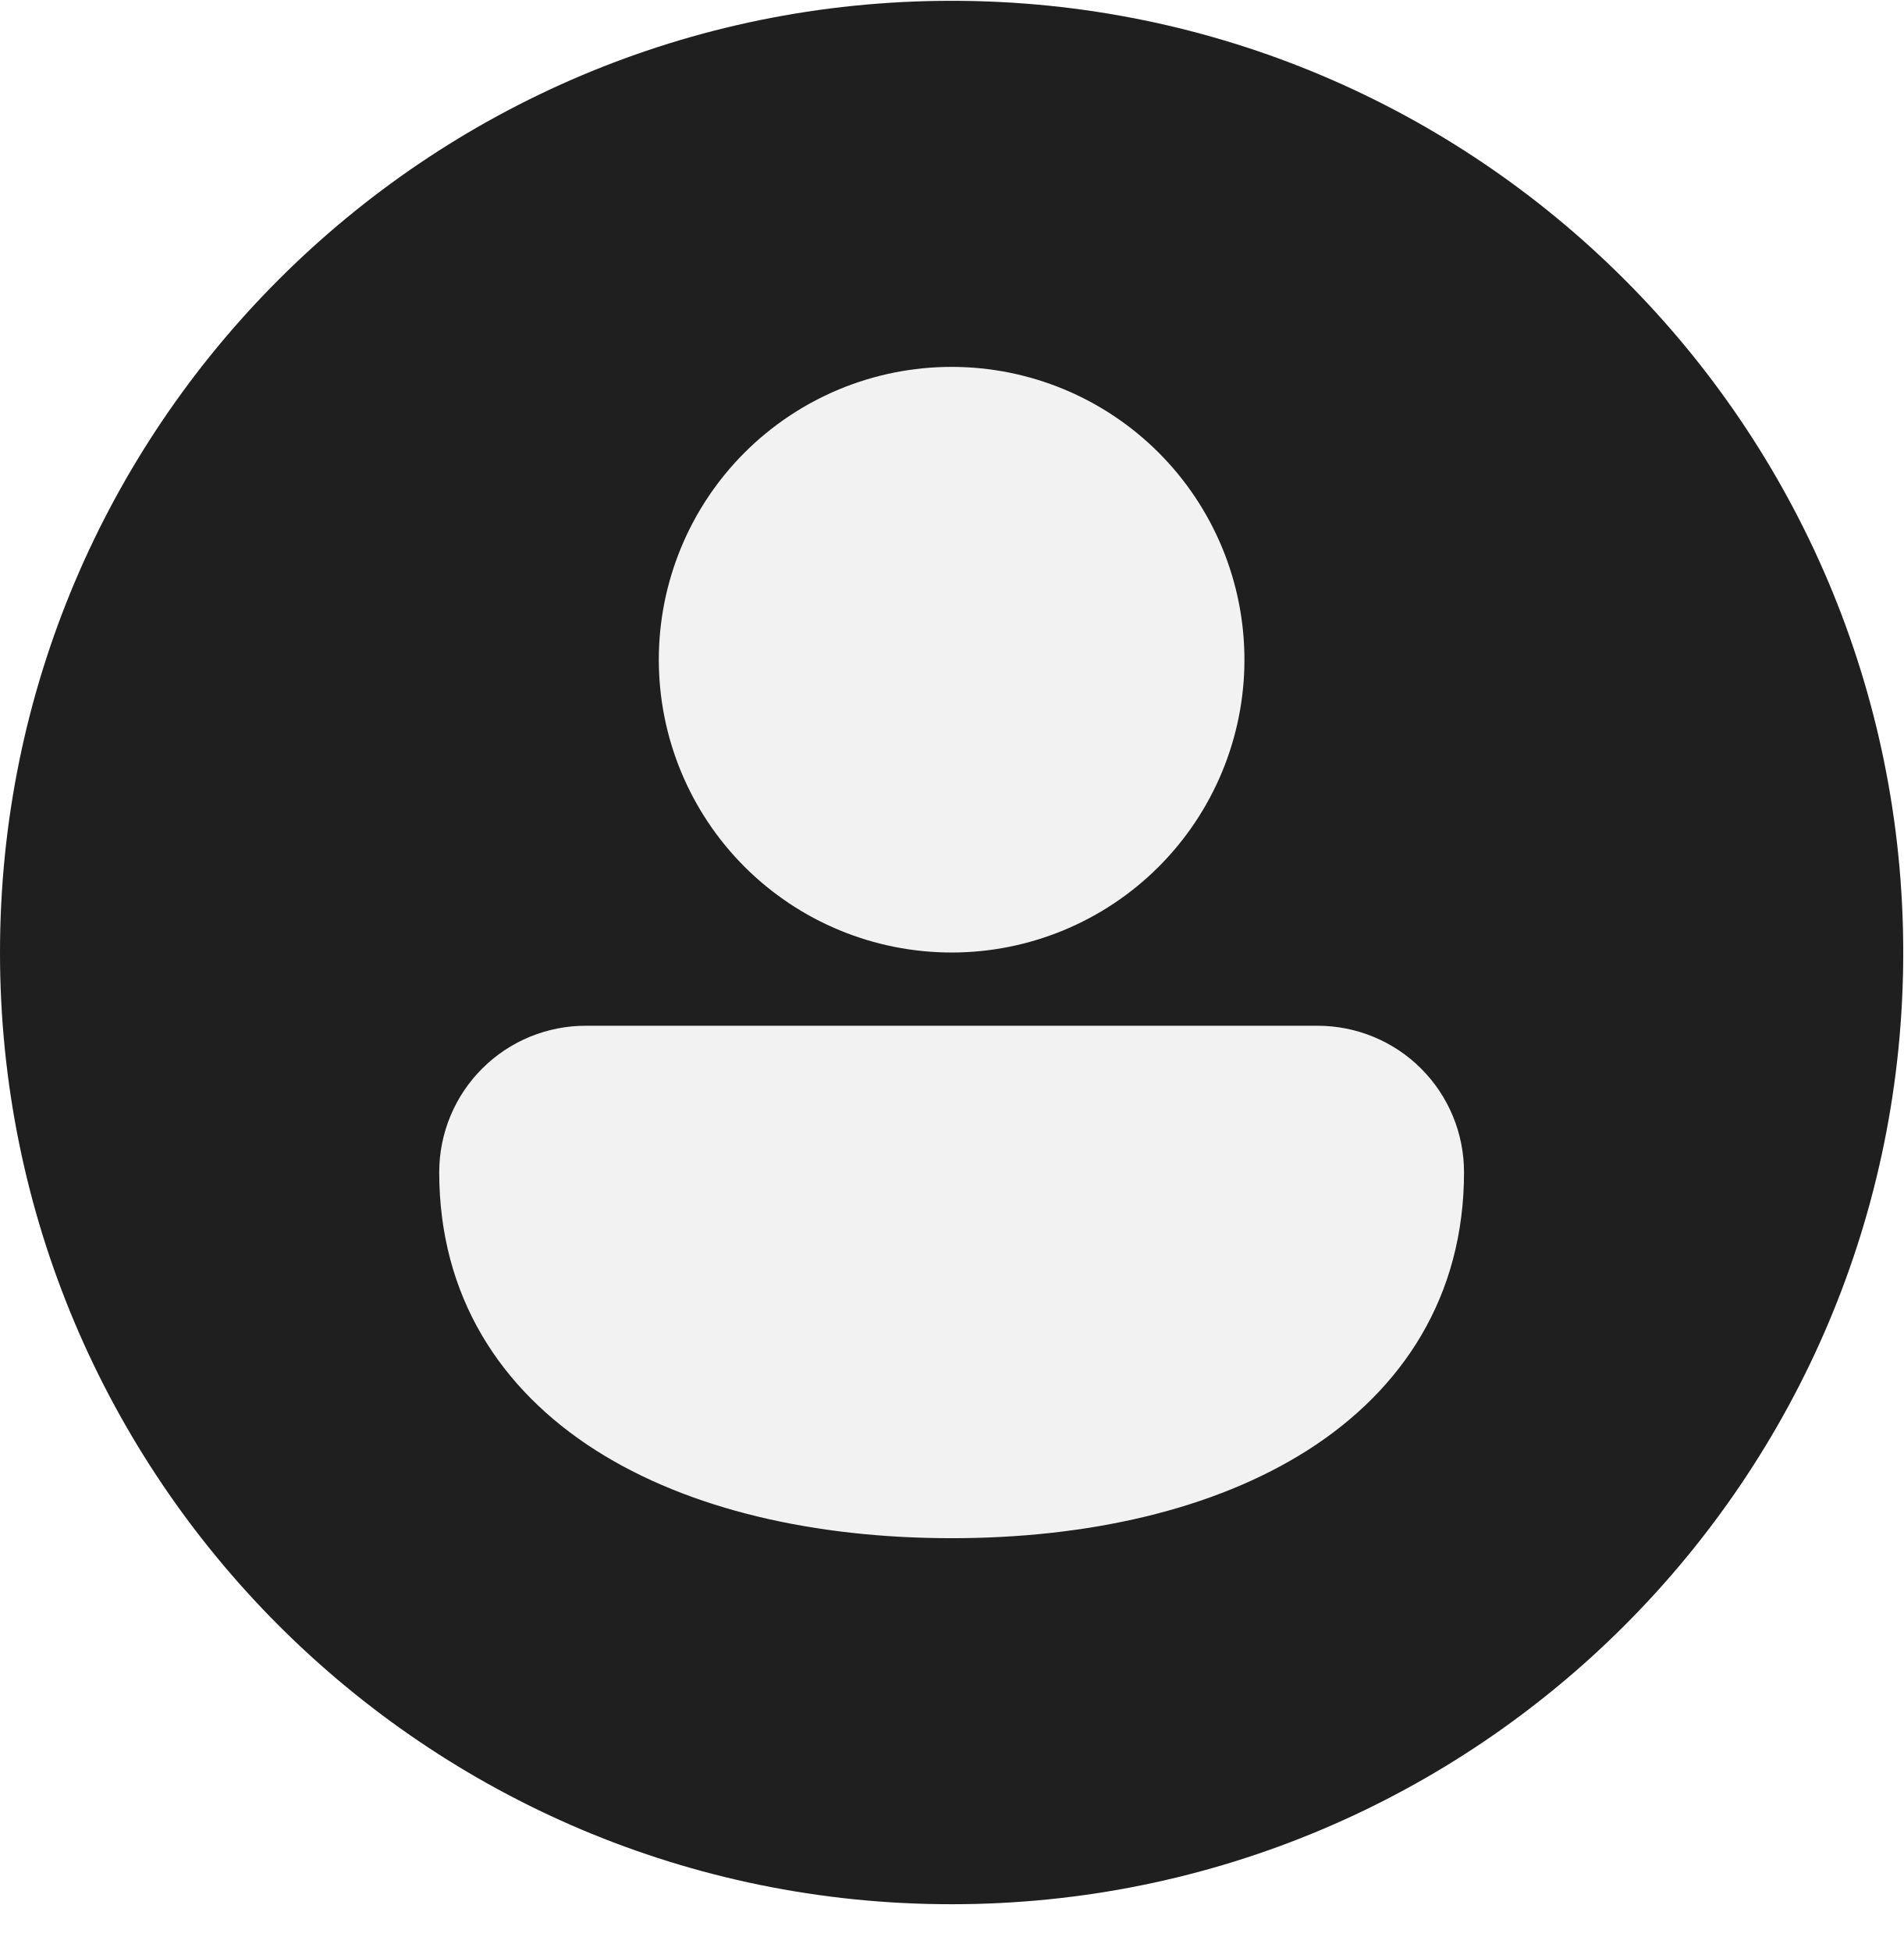
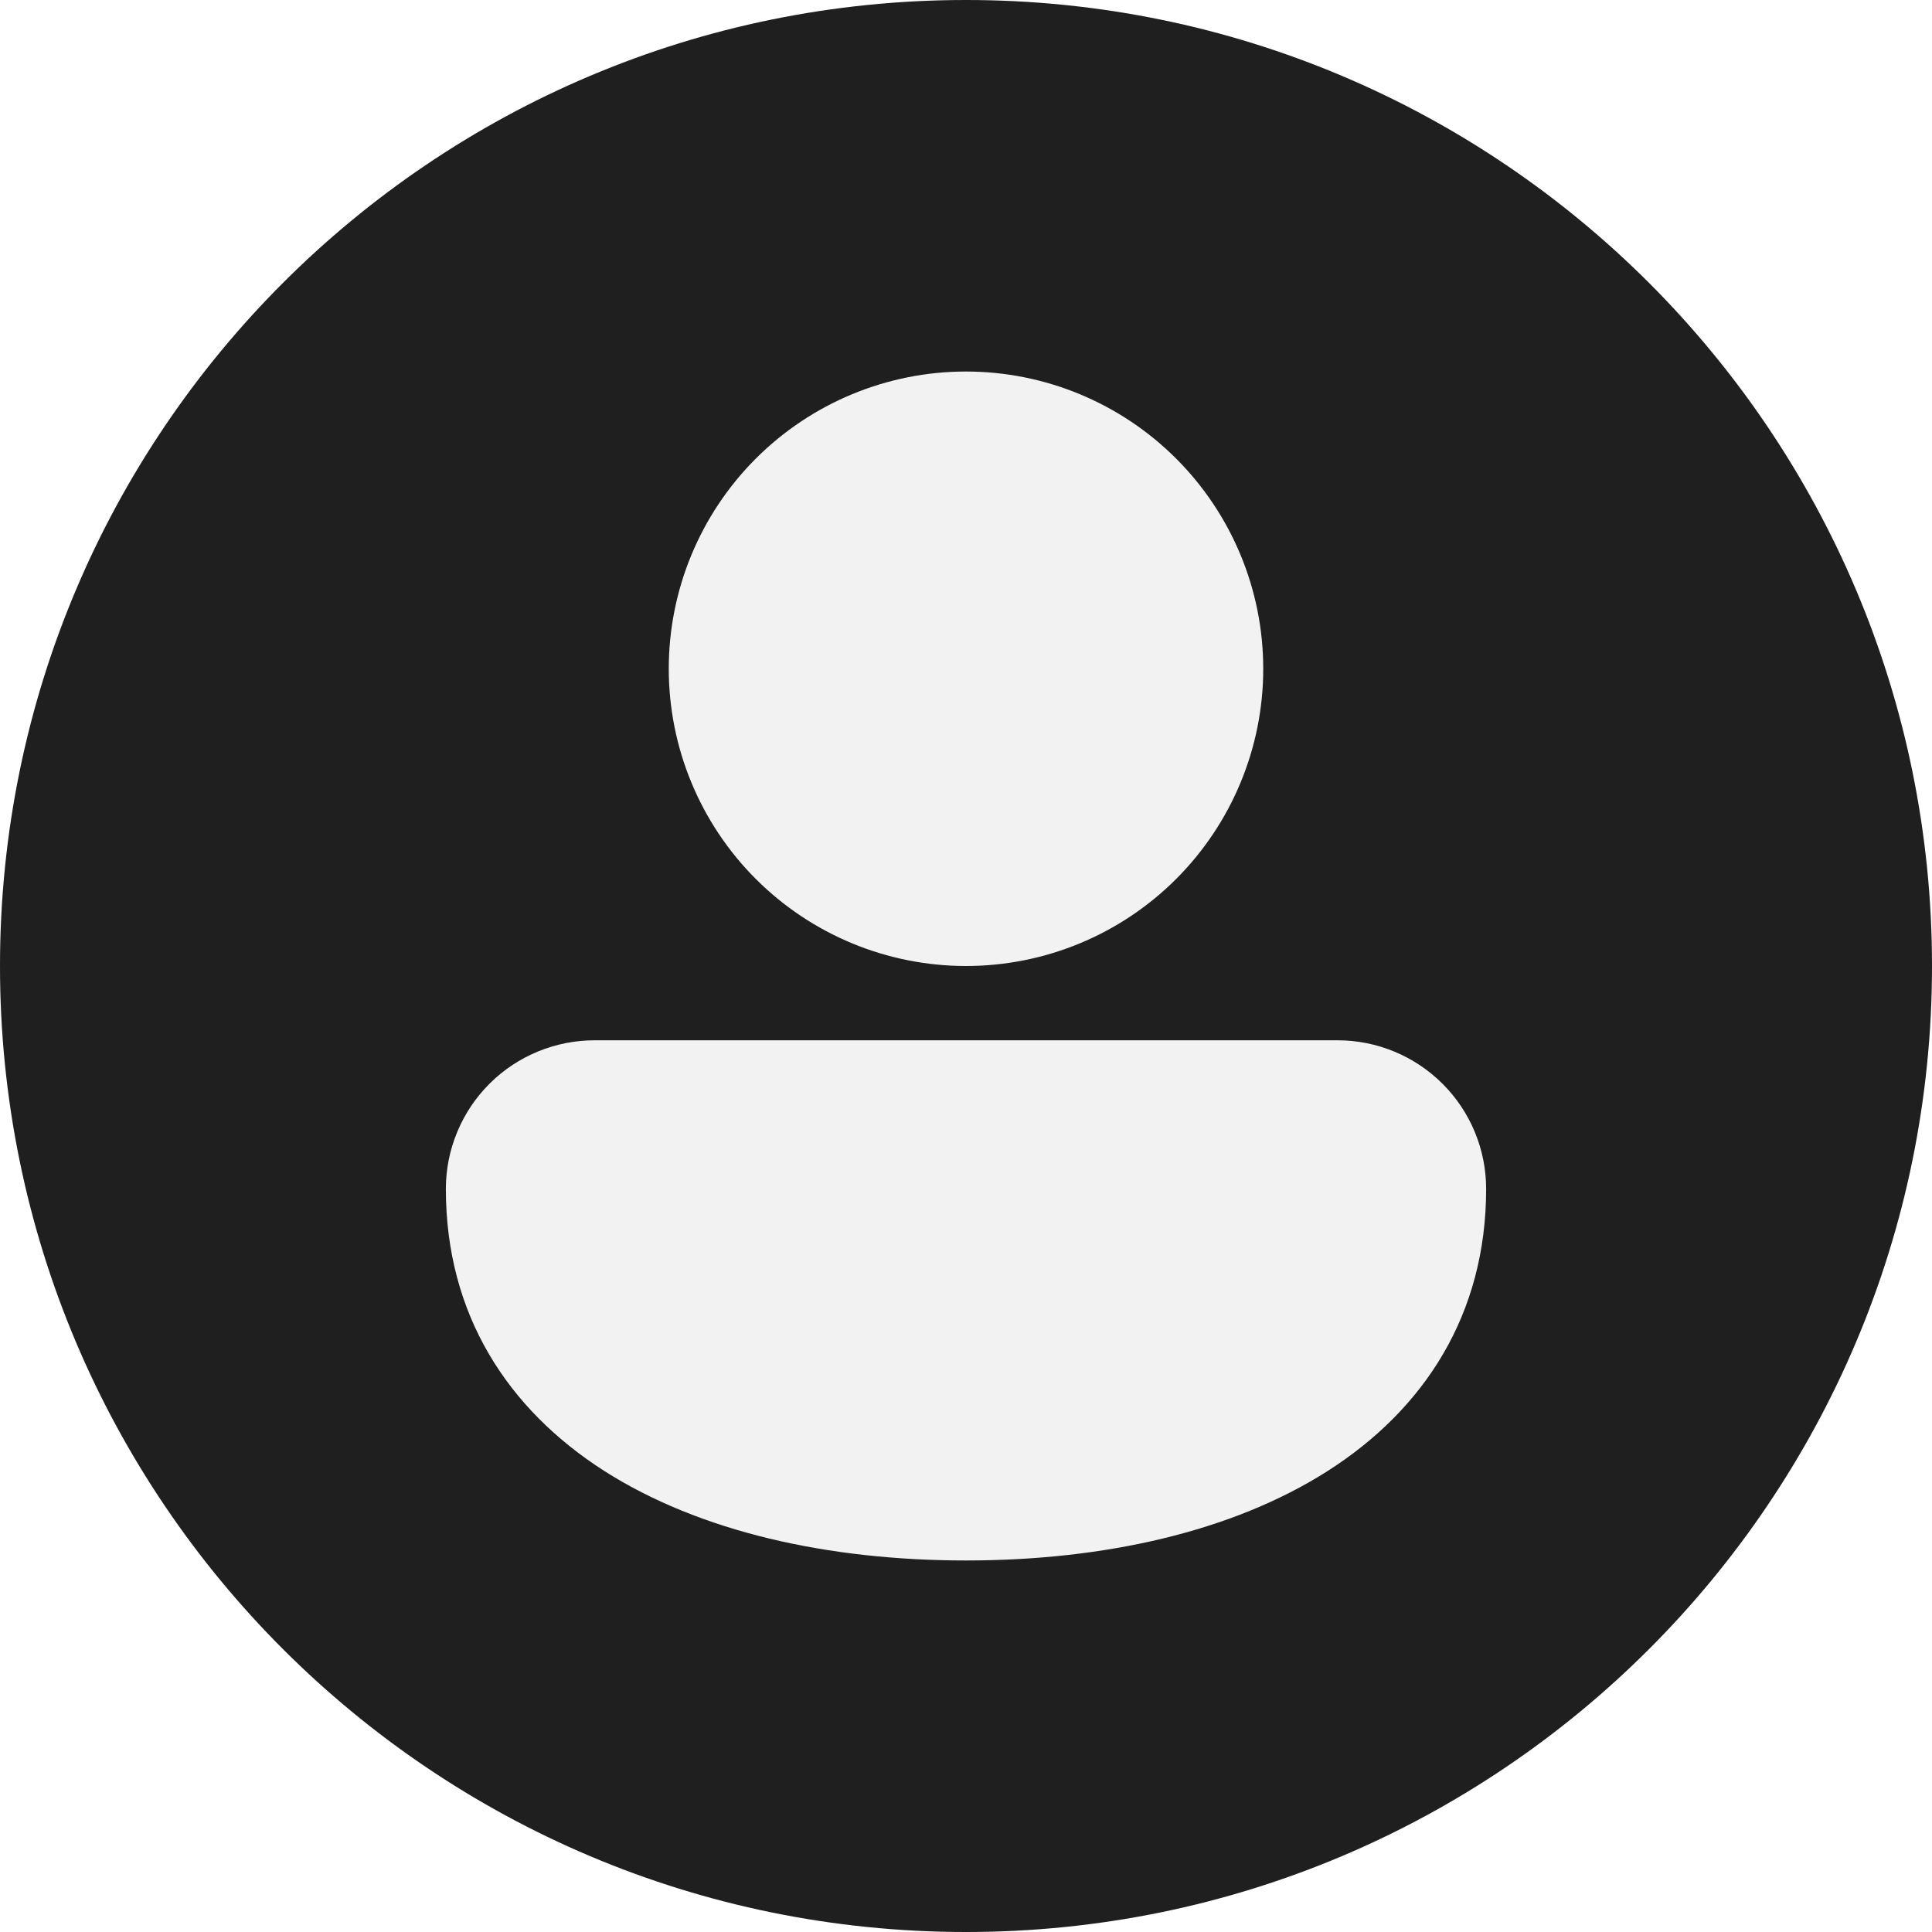
- <svg xmlns="http://www.w3.org/2000/svg" width="40" height="41" viewBox="0 0 40 41" fill="none">
-   <circle cx="20" cy="20.017" r="20" fill="#F2F2F2" />
-   <path fill-rule="evenodd" clip-rule="evenodd" d="M20 40.017C31.046 40.017 40 31.063 40 20.017C40 8.972 31.046 0.017 20 0.017C8.954 0.017 0 8.972 0 20.017C0 31.063 8.954 40.017 20 40.017ZM15.648 9.512C16.802 8.358 18.368 7.71 20 7.71C21.632 7.71 23.197 8.358 24.351 9.512C25.505 10.666 26.154 12.231 26.154 13.864C26.154 15.496 25.505 17.061 24.351 18.215C23.197 19.369 21.632 20.017 20 20.017C18.368 20.017 16.802 19.369 15.648 18.215C14.494 17.061 13.846 15.496 13.846 13.864C13.846 12.231 14.494 10.666 15.648 9.512ZM11.14 21.786C11.515 21.633 11.916 21.554 12.321 21.556H27.692C28.508 21.556 29.291 21.88 29.868 22.457C30.445 23.034 30.769 23.817 30.769 24.633C30.769 27.233 29.488 29.197 27.485 30.474C25.512 31.731 22.854 32.325 20 32.325C17.146 32.325 14.488 31.731 12.515 30.474C10.512 29.196 9.231 27.234 9.231 24.633C9.231 24.227 9.311 23.826 9.467 23.452C9.622 23.078 9.85 22.738 10.137 22.453C10.424 22.167 10.765 21.94 11.14 21.786Z" fill="#1F1F1F" />
+ <svg xmlns="http://www.w3.org/2000/svg" width="40" height="40" viewBox="0 0 40 40" fill="none">
+   <circle cx="20" cy="20" r="20" fill="#F2F2F2" />
+   <path fill-rule="evenodd" clip-rule="evenodd" d="M20 40C31.046 40 40 31.046 40 20C40 8.954 31.046 0 20 0C8.954 0 0 8.954 0 20C0 31.046 8.954 40 20 40ZM15.648 9.495C16.802 8.341 18.368 7.692 20 7.692C21.632 7.692 23.197 8.341 24.351 9.495C25.505 10.649 26.154 12.214 26.154 13.846C26.154 15.478 25.505 17.044 24.351 18.198C23.197 19.352 21.632 20 20 20C18.368 20 16.802 19.352 15.648 18.198C14.494 17.044 13.846 15.478 13.846 13.846C13.846 12.214 14.494 10.649 15.648 9.495ZM11.14 21.769C11.515 21.615 11.916 21.537 12.321 21.538H27.692C28.508 21.538 29.291 21.863 29.868 22.44C30.445 23.017 30.769 23.799 30.769 24.615C30.769 27.215 29.488 29.18 27.485 30.457C25.512 31.714 22.854 32.308 20 32.308C17.146 32.308 14.488 31.714 12.515 30.457C10.512 29.178 9.231 27.217 9.231 24.615C9.231 24.21 9.311 23.809 9.467 23.435C9.622 23.061 9.85 22.721 10.137 22.435C10.424 22.149 10.765 21.923 11.14 21.769Z" fill="#1F1F1F" />
</svg>
